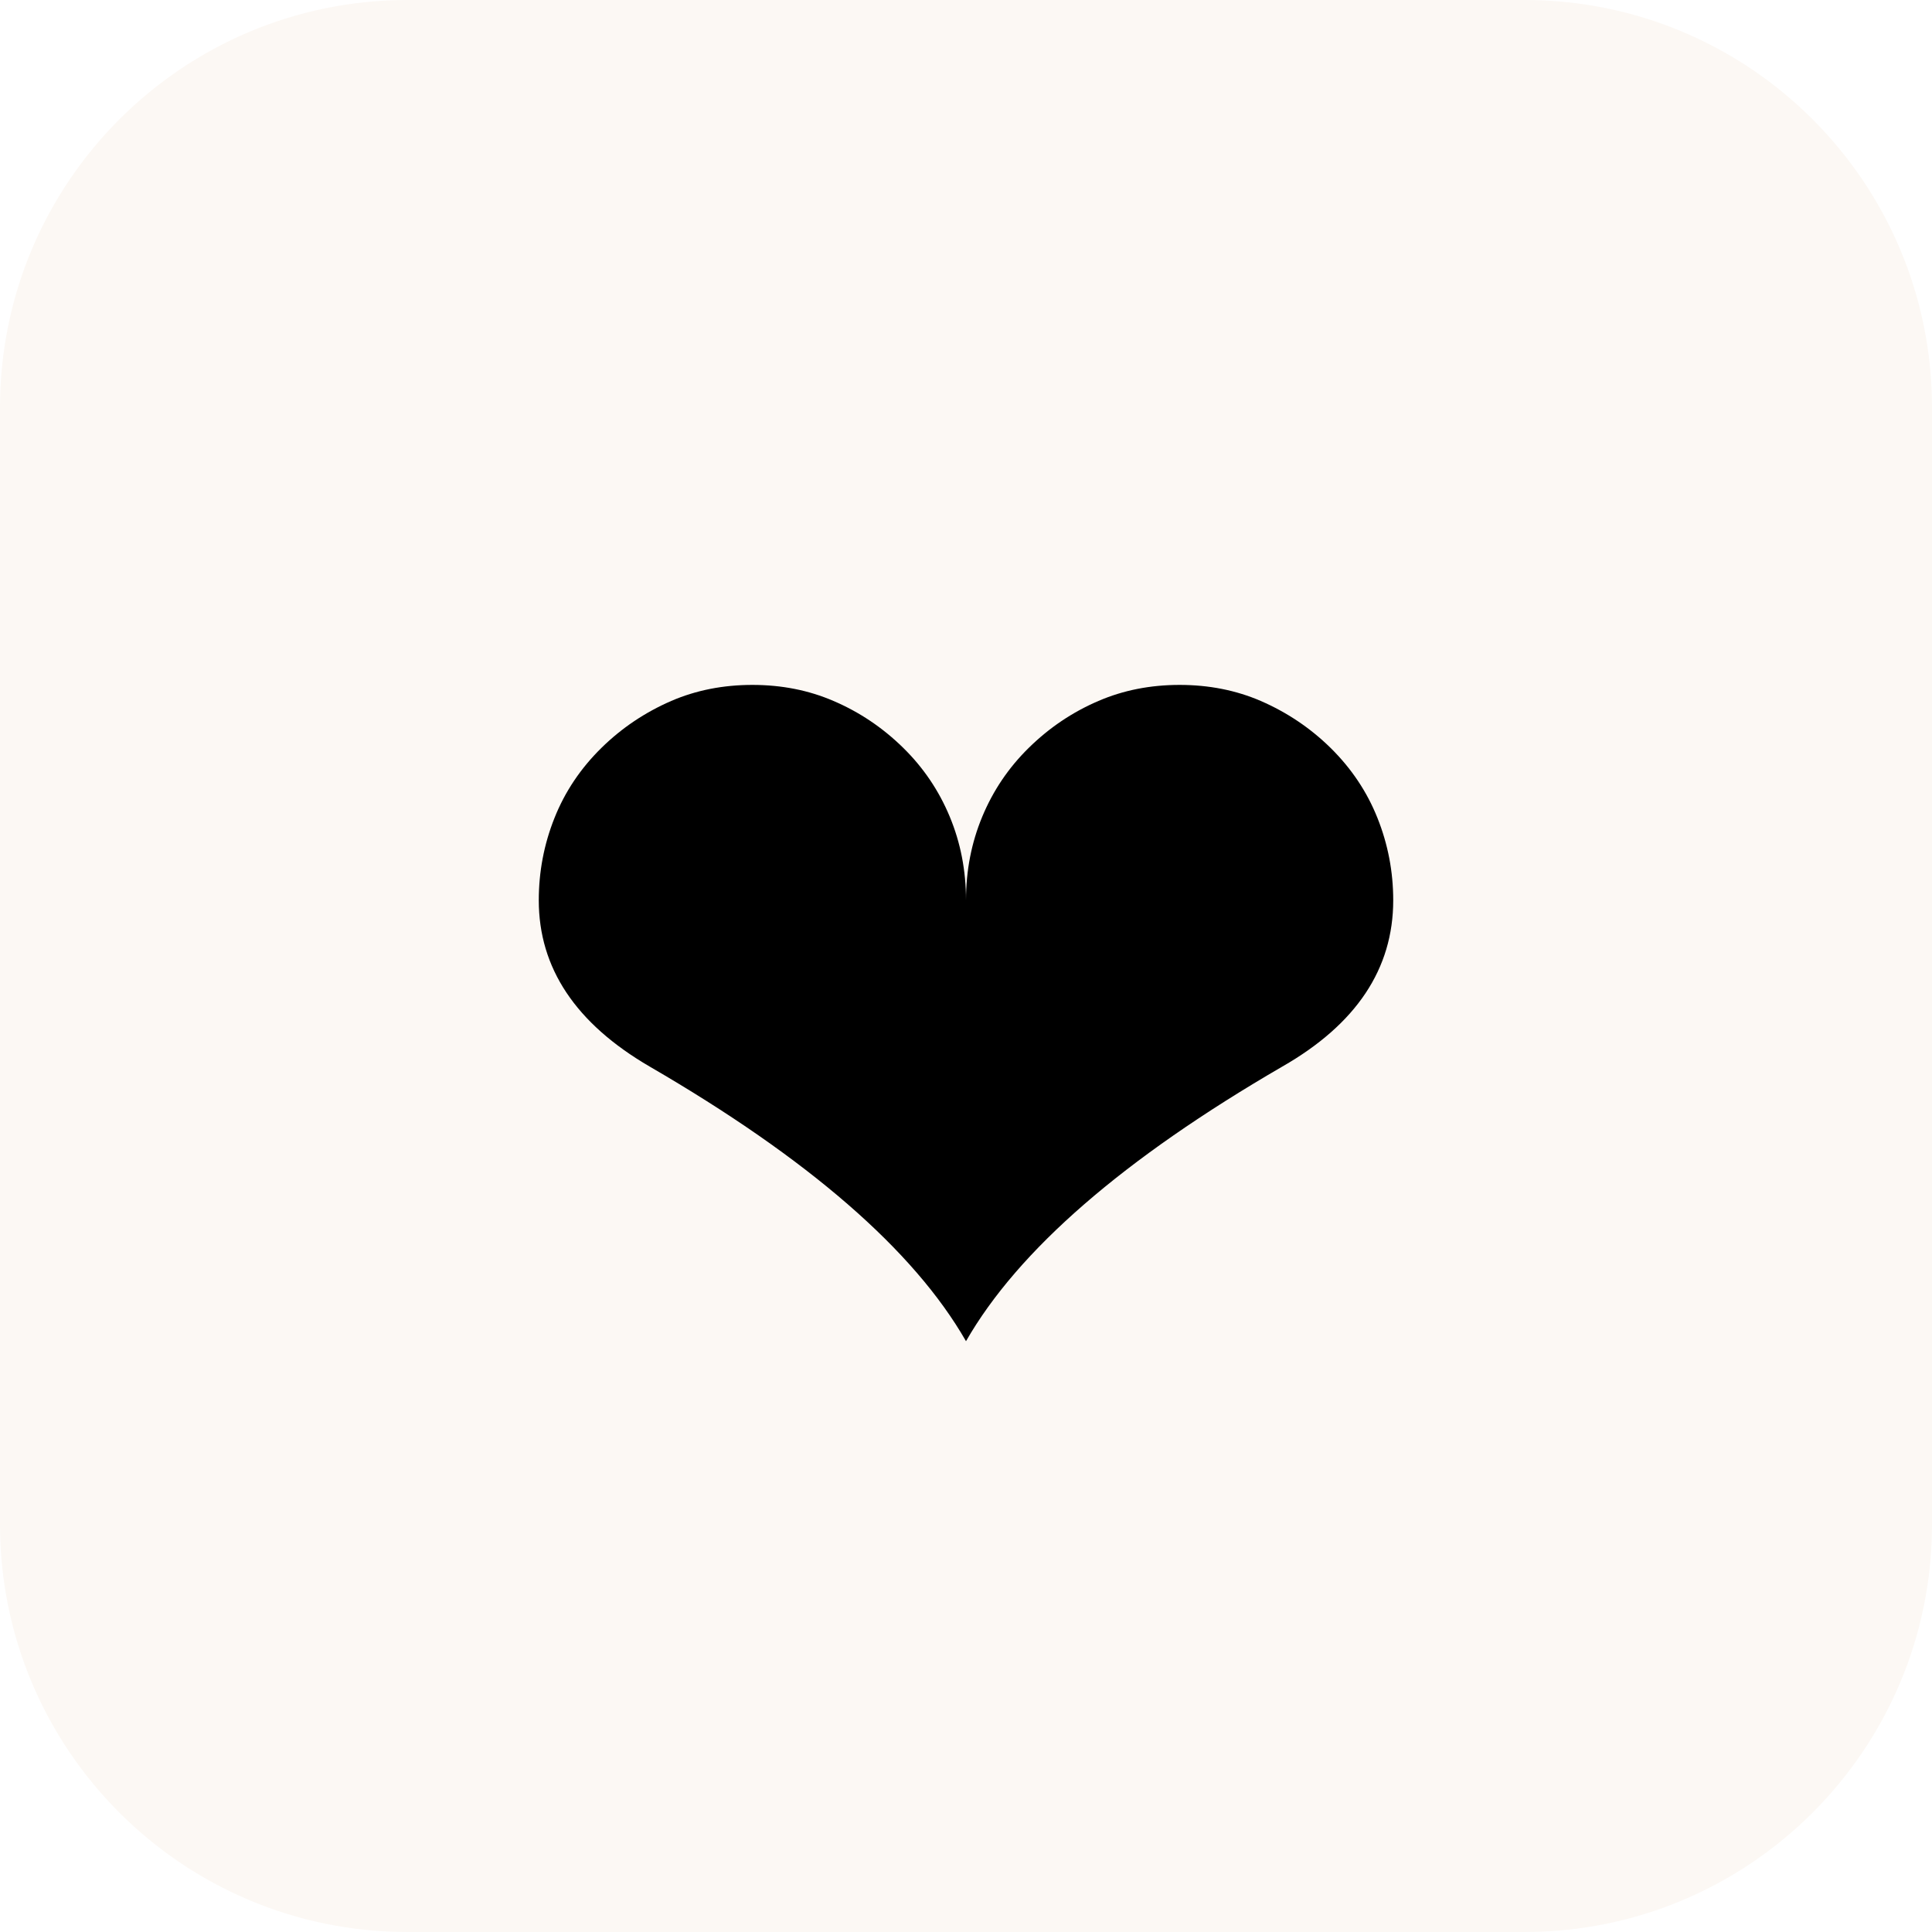
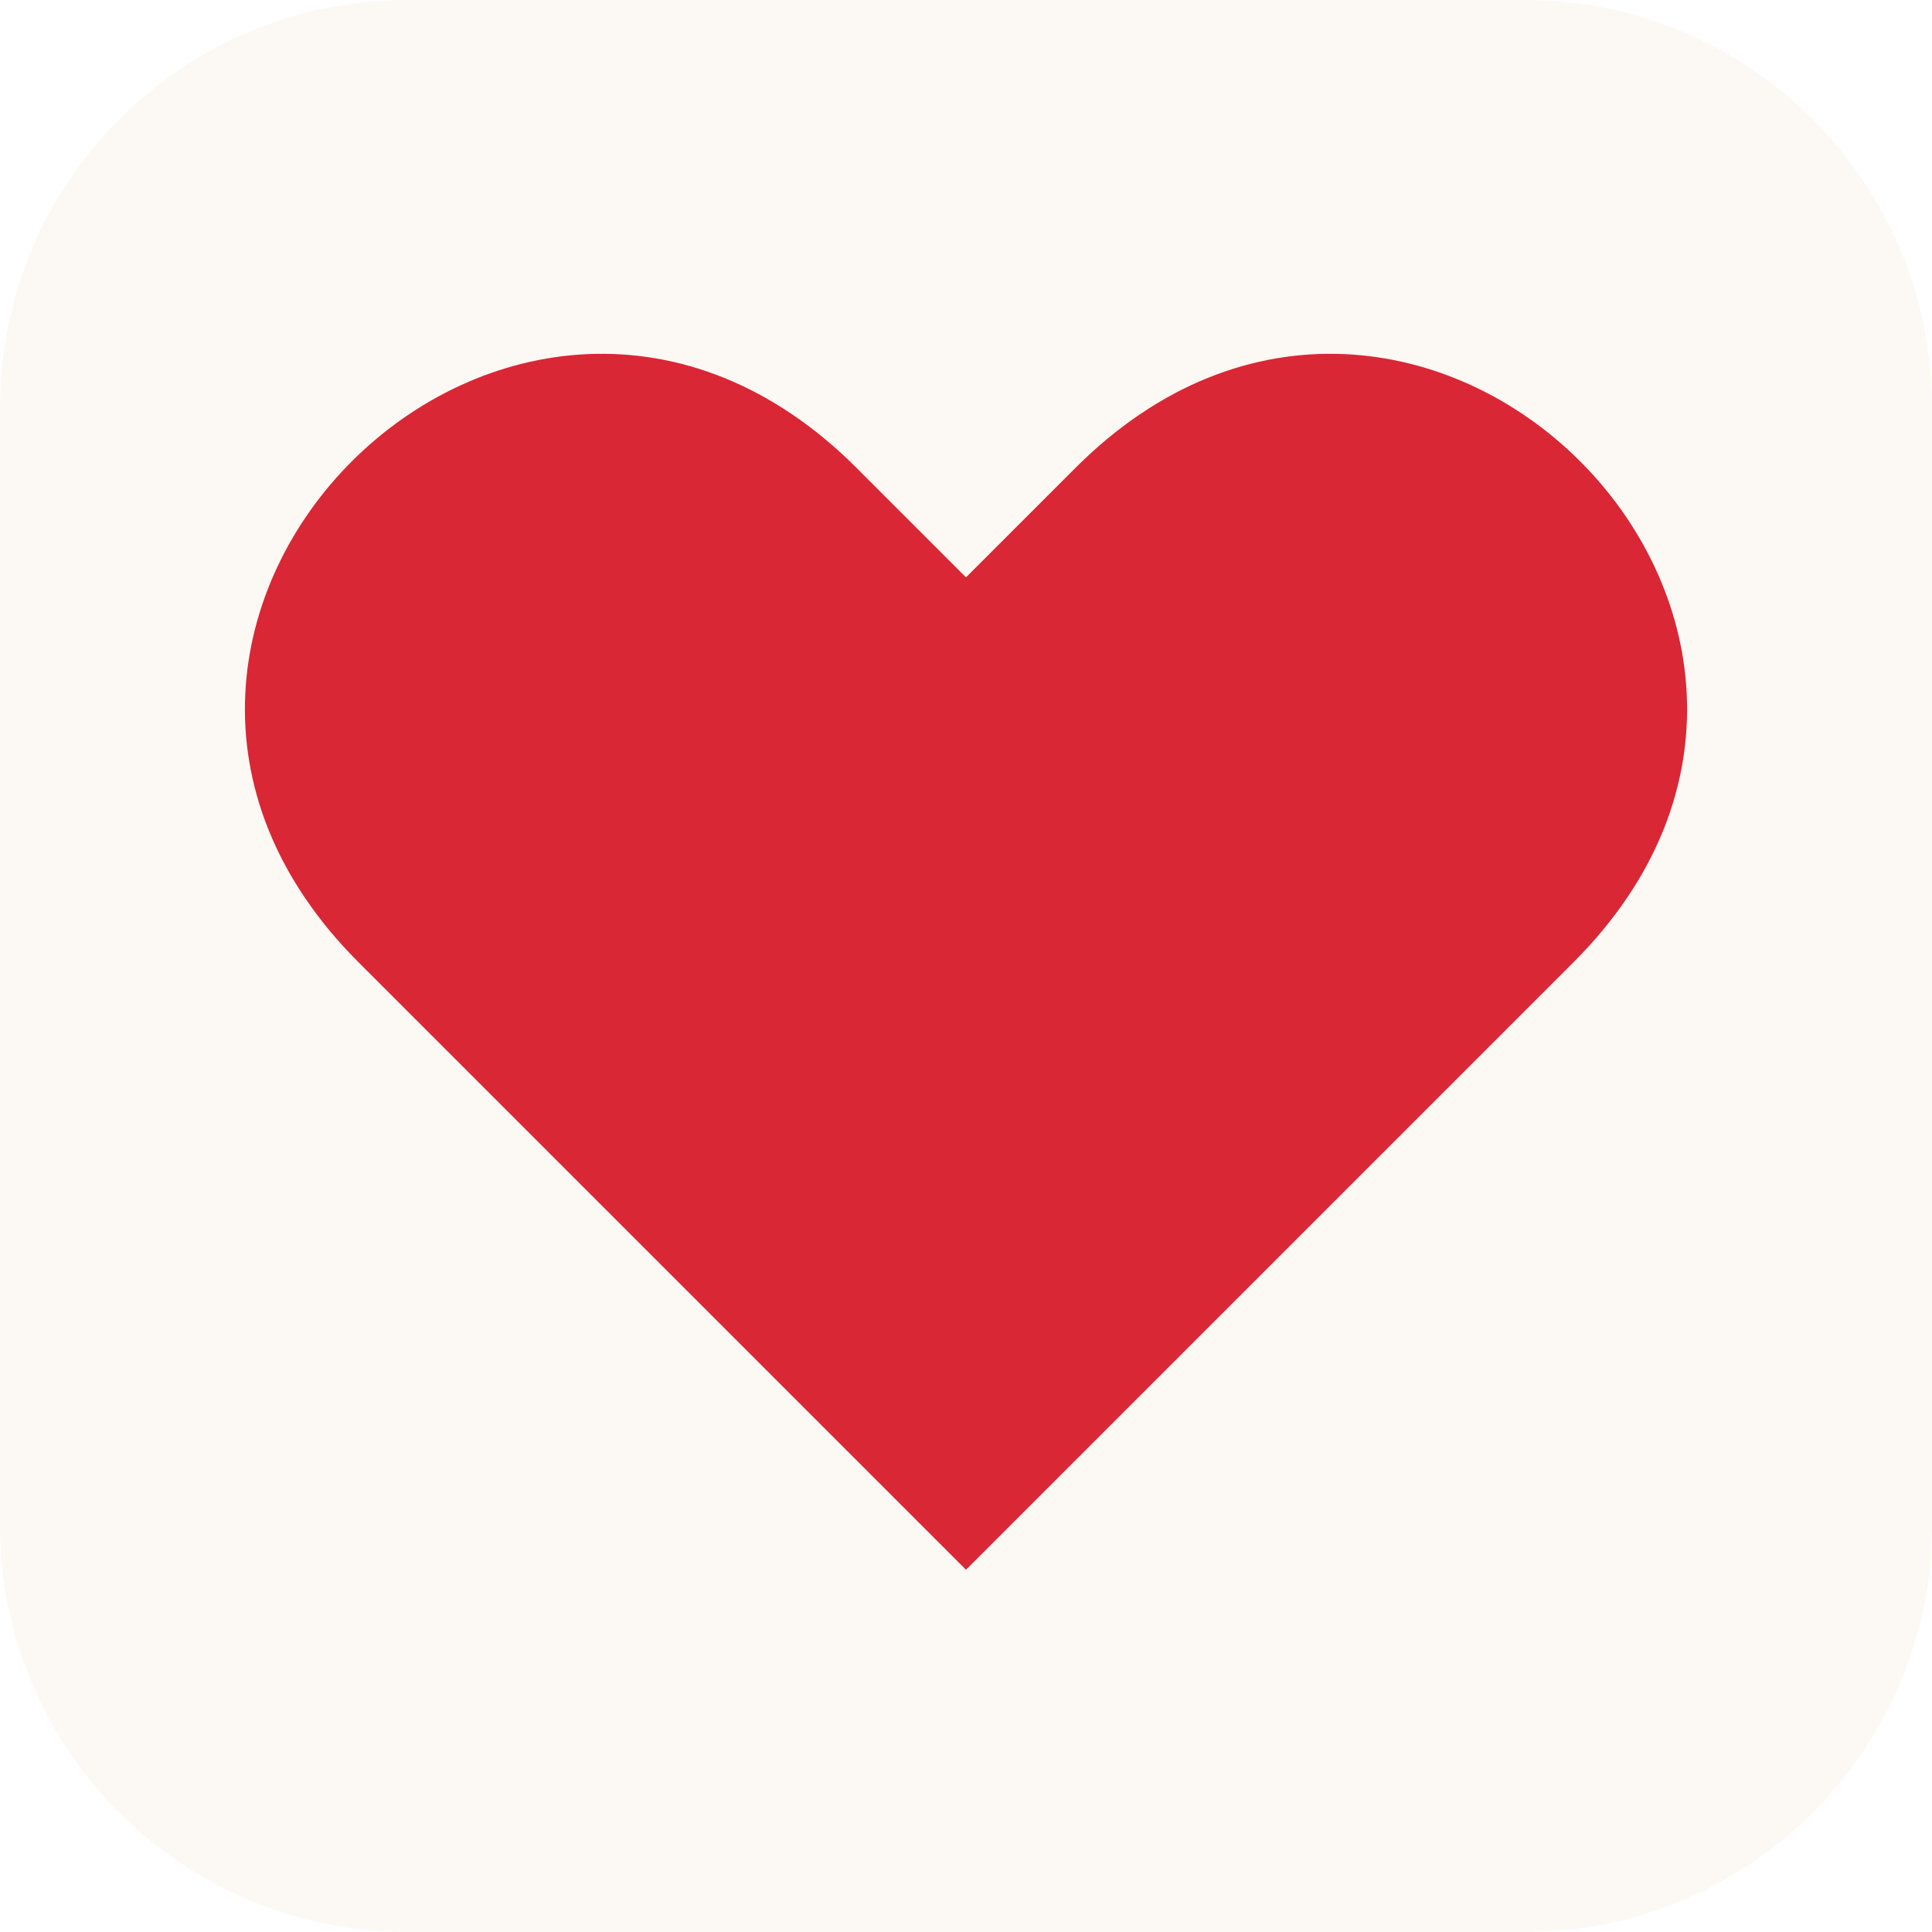
<svg xmlns="http://www.w3.org/2000/svg" viewBox="0 0 512 512">
  <rect width="512" height="512" rx="108" fill="#FCF8F4" />
-   <text x="256" y="274" font-size="310" text-anchor="middle" dominant-baseline="central" font-family="Apple Color Emoji, Segoe UI Emoji, Noto Color Emoji">❤</text>
+   <path fill="#D92735" d="M256 416 95 255C5 165 137 34 227 124l29 29 29-29c90-90 222 41 132 131Z" />
</svg>
